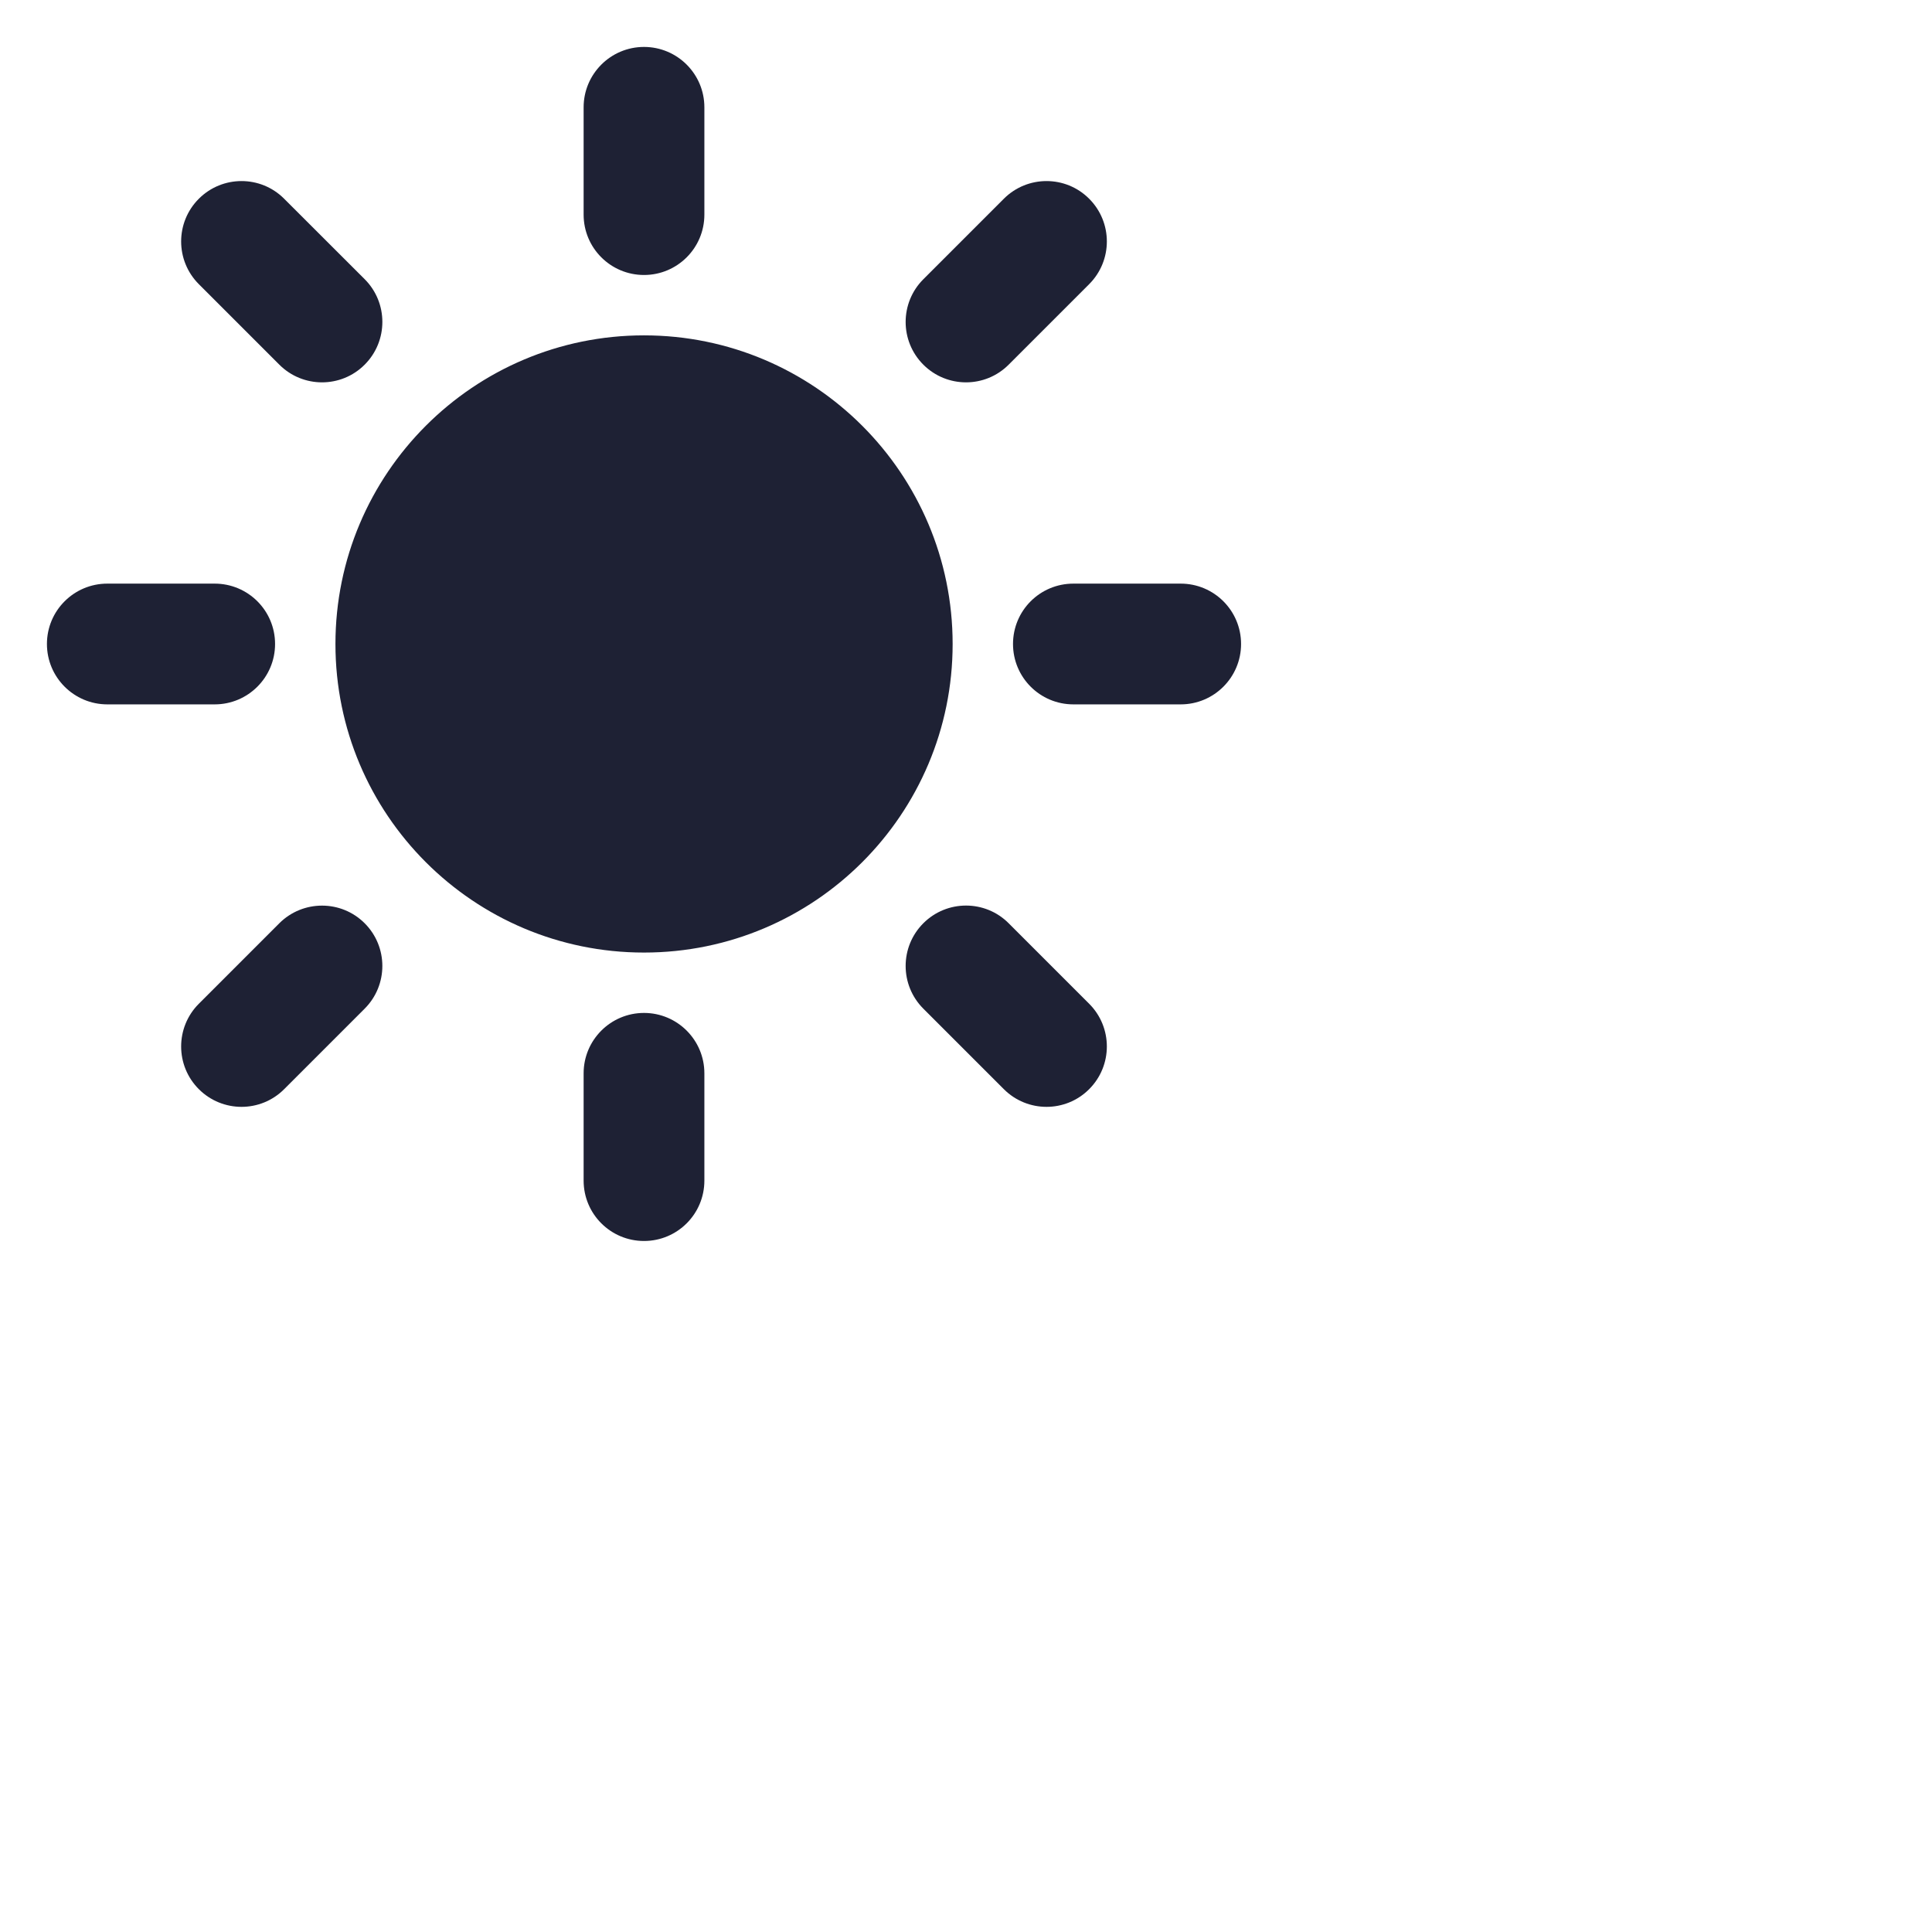
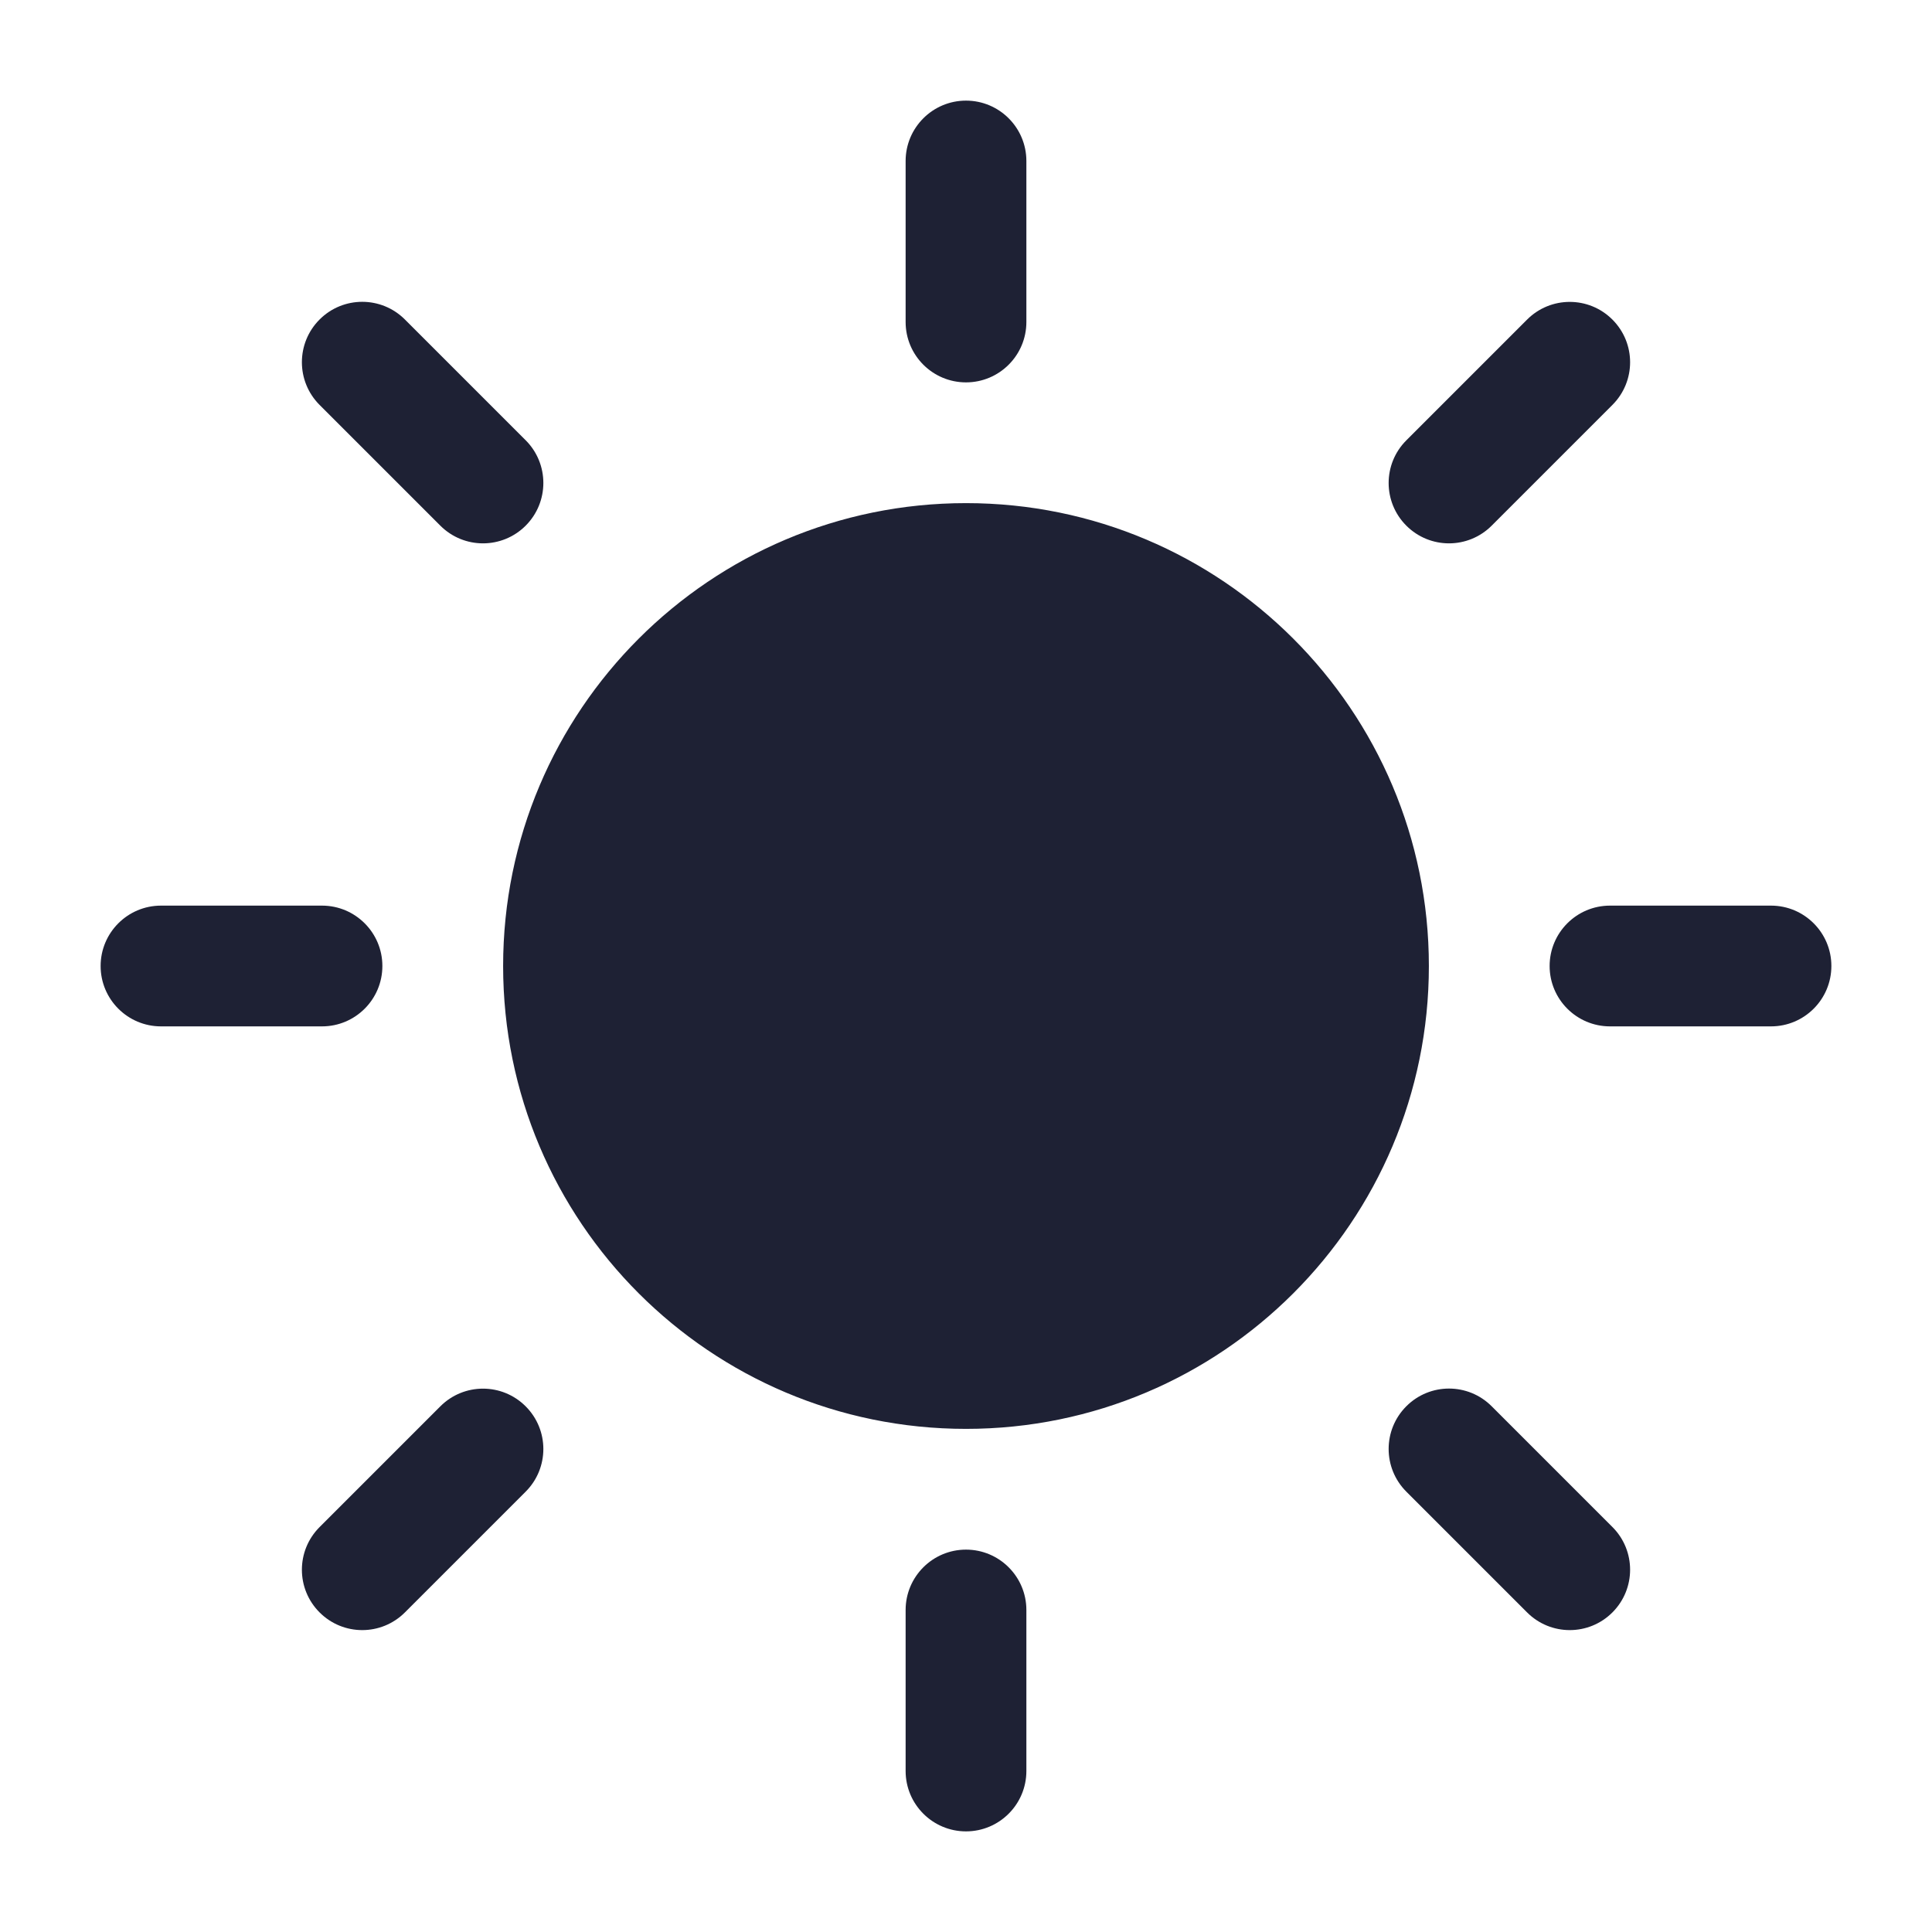
<svg xmlns="http://www.w3.org/2000/svg" width="24" height="24" viewBox="0 0 24 24" fill="none">
-   <path fill-rule="evenodd" clip-rule="evenodd" d="M8.75 1.333C8.75 0.919 8.414 0.583 8 0.583C7.586 0.583 7.25 0.919 7.25 1.333L7.25 2.666C7.25 3.081 7.586 3.416 8 3.416C8.414 3.416 8.75 3.081 8.75 2.666L8.75 1.333ZM3.53 2.469C3.238 2.176 2.763 2.176 2.47 2.469C2.177 2.762 2.177 3.237 2.47 3.53L3.47 4.53C3.763 4.823 4.238 4.823 4.53 4.53C4.823 4.237 4.823 3.762 4.531 3.469L3.53 2.469ZM13.53 3.53C13.823 3.237 13.823 2.762 13.53 2.469C13.238 2.176 12.763 2.176 12.47 2.469L11.47 3.469C11.177 3.762 11.177 4.237 11.47 4.53C11.763 4.823 12.238 4.823 12.53 4.53L13.53 3.53ZM1.333 7.25C0.919 7.25 0.583 7.585 0.583 8C0.583 8.414 0.919 8.75 1.333 8.75H2.667C3.081 8.75 3.417 8.414 3.417 8C3.417 7.585 3.081 7.25 2.667 7.25H1.333ZM13.334 7.25C12.919 7.25 12.584 7.585 12.584 8C12.584 8.414 12.919 8.75 13.334 8.75H14.667C15.081 8.75 15.417 8.414 15.417 8C15.417 7.585 15.081 7.25 14.667 7.25H13.334ZM12.53 11.469C12.238 11.176 11.763 11.176 11.47 11.469C11.177 11.762 11.177 12.237 11.47 12.53L12.47 13.53C12.763 13.823 13.238 13.823 13.53 13.53C13.823 13.237 13.823 12.762 13.53 12.469L12.53 11.469ZM4.53 12.53C4.823 12.237 4.823 11.762 4.53 11.469C4.238 11.177 3.763 11.177 3.47 11.469L2.47 12.469C2.177 12.762 2.177 13.237 2.47 13.53C2.763 13.823 3.238 13.823 3.53 13.53L4.53 12.53ZM8.75 13.333C8.75 12.919 8.414 12.583 8 12.583C7.586 12.583 7.25 12.919 7.25 13.333L7.25 14.666C7.25 15.081 7.586 15.416 8 15.416C8.414 15.416 8.75 15.081 8.75 14.666L8.75 13.333ZM4.167 8C4.167 5.883 5.883 4.166 8 4.166C10.117 4.166 11.834 5.883 11.834 8C11.834 10.117 10.117 11.833 8 11.833C5.883 11.833 4.167 10.117 4.167 8Z" fill="#1E2134" />
+   <path fill-rule="evenodd" clip-rule="evenodd" d="M12.75 2C12.75 1.586 12.414 1.25 12 1.25C11.586 1.25 11.25 1.586 11.25 2L11.25 4C11.25 4.414 11.586 4.75 12 4.75C12.414 4.75 12.75 4.414 12.75 4L12.75 2ZM5.03 3.969C4.737 3.676 4.263 3.676 3.97 3.969C3.677 4.262 3.677 4.737 3.97 5.03L5.47 6.53C5.763 6.823 6.237 6.823 6.53 6.53C6.823 6.237 6.823 5.762 6.53 5.469L5.03 3.969ZM20.03 5.03C20.323 4.737 20.323 4.263 20.03 3.97C19.737 3.677 19.263 3.677 18.97 3.97L17.47 5.47C17.177 5.763 17.177 6.237 17.47 6.53C17.763 6.823 18.237 6.823 18.53 6.53L20.03 5.03ZM2 11.25C1.586 11.25 1.25 11.586 1.25 12C1.25 12.414 1.586 12.75 2 12.75H4C4.414 12.75 4.75 12.414 4.75 12C4.75 11.586 4.414 11.25 4 11.25H2ZM20 11.25C19.586 11.25 19.25 11.586 19.25 12C19.25 12.414 19.586 12.75 20 12.75H22C22.414 12.75 22.75 12.414 22.75 12C22.75 11.586 22.414 11.25 22 11.25H20ZM18.53 17.469C18.237 17.176 17.763 17.176 17.47 17.469C17.177 17.762 17.177 18.237 17.47 18.53L18.97 20.03C19.263 20.323 19.737 20.323 20.03 20.03C20.323 19.737 20.323 19.262 20.03 18.969L18.53 17.469ZM6.53 18.53C6.823 18.237 6.823 17.763 6.53 17.47C6.237 17.177 5.763 17.177 5.47 17.47L3.97 18.97C3.677 19.263 3.677 19.737 3.97 20.03C4.263 20.323 4.737 20.323 5.03 20.03L6.53 18.53ZM12.75 20C12.75 19.586 12.414 19.25 12 19.25C11.586 19.25 11.25 19.586 11.25 20L11.25 22C11.25 22.414 11.586 22.75 12 22.75C12.414 22.75 12.75 22.414 12.75 22L12.75 20ZM6.25 12C6.25 8.824 8.824 6.25 12 6.25C15.176 6.25 17.75 8.824 17.75 12C17.75 15.176 15.176 17.75 12 17.75C8.824 17.75 6.25 15.176 6.25 12Z" fill="#1E2134" />
</svg>
